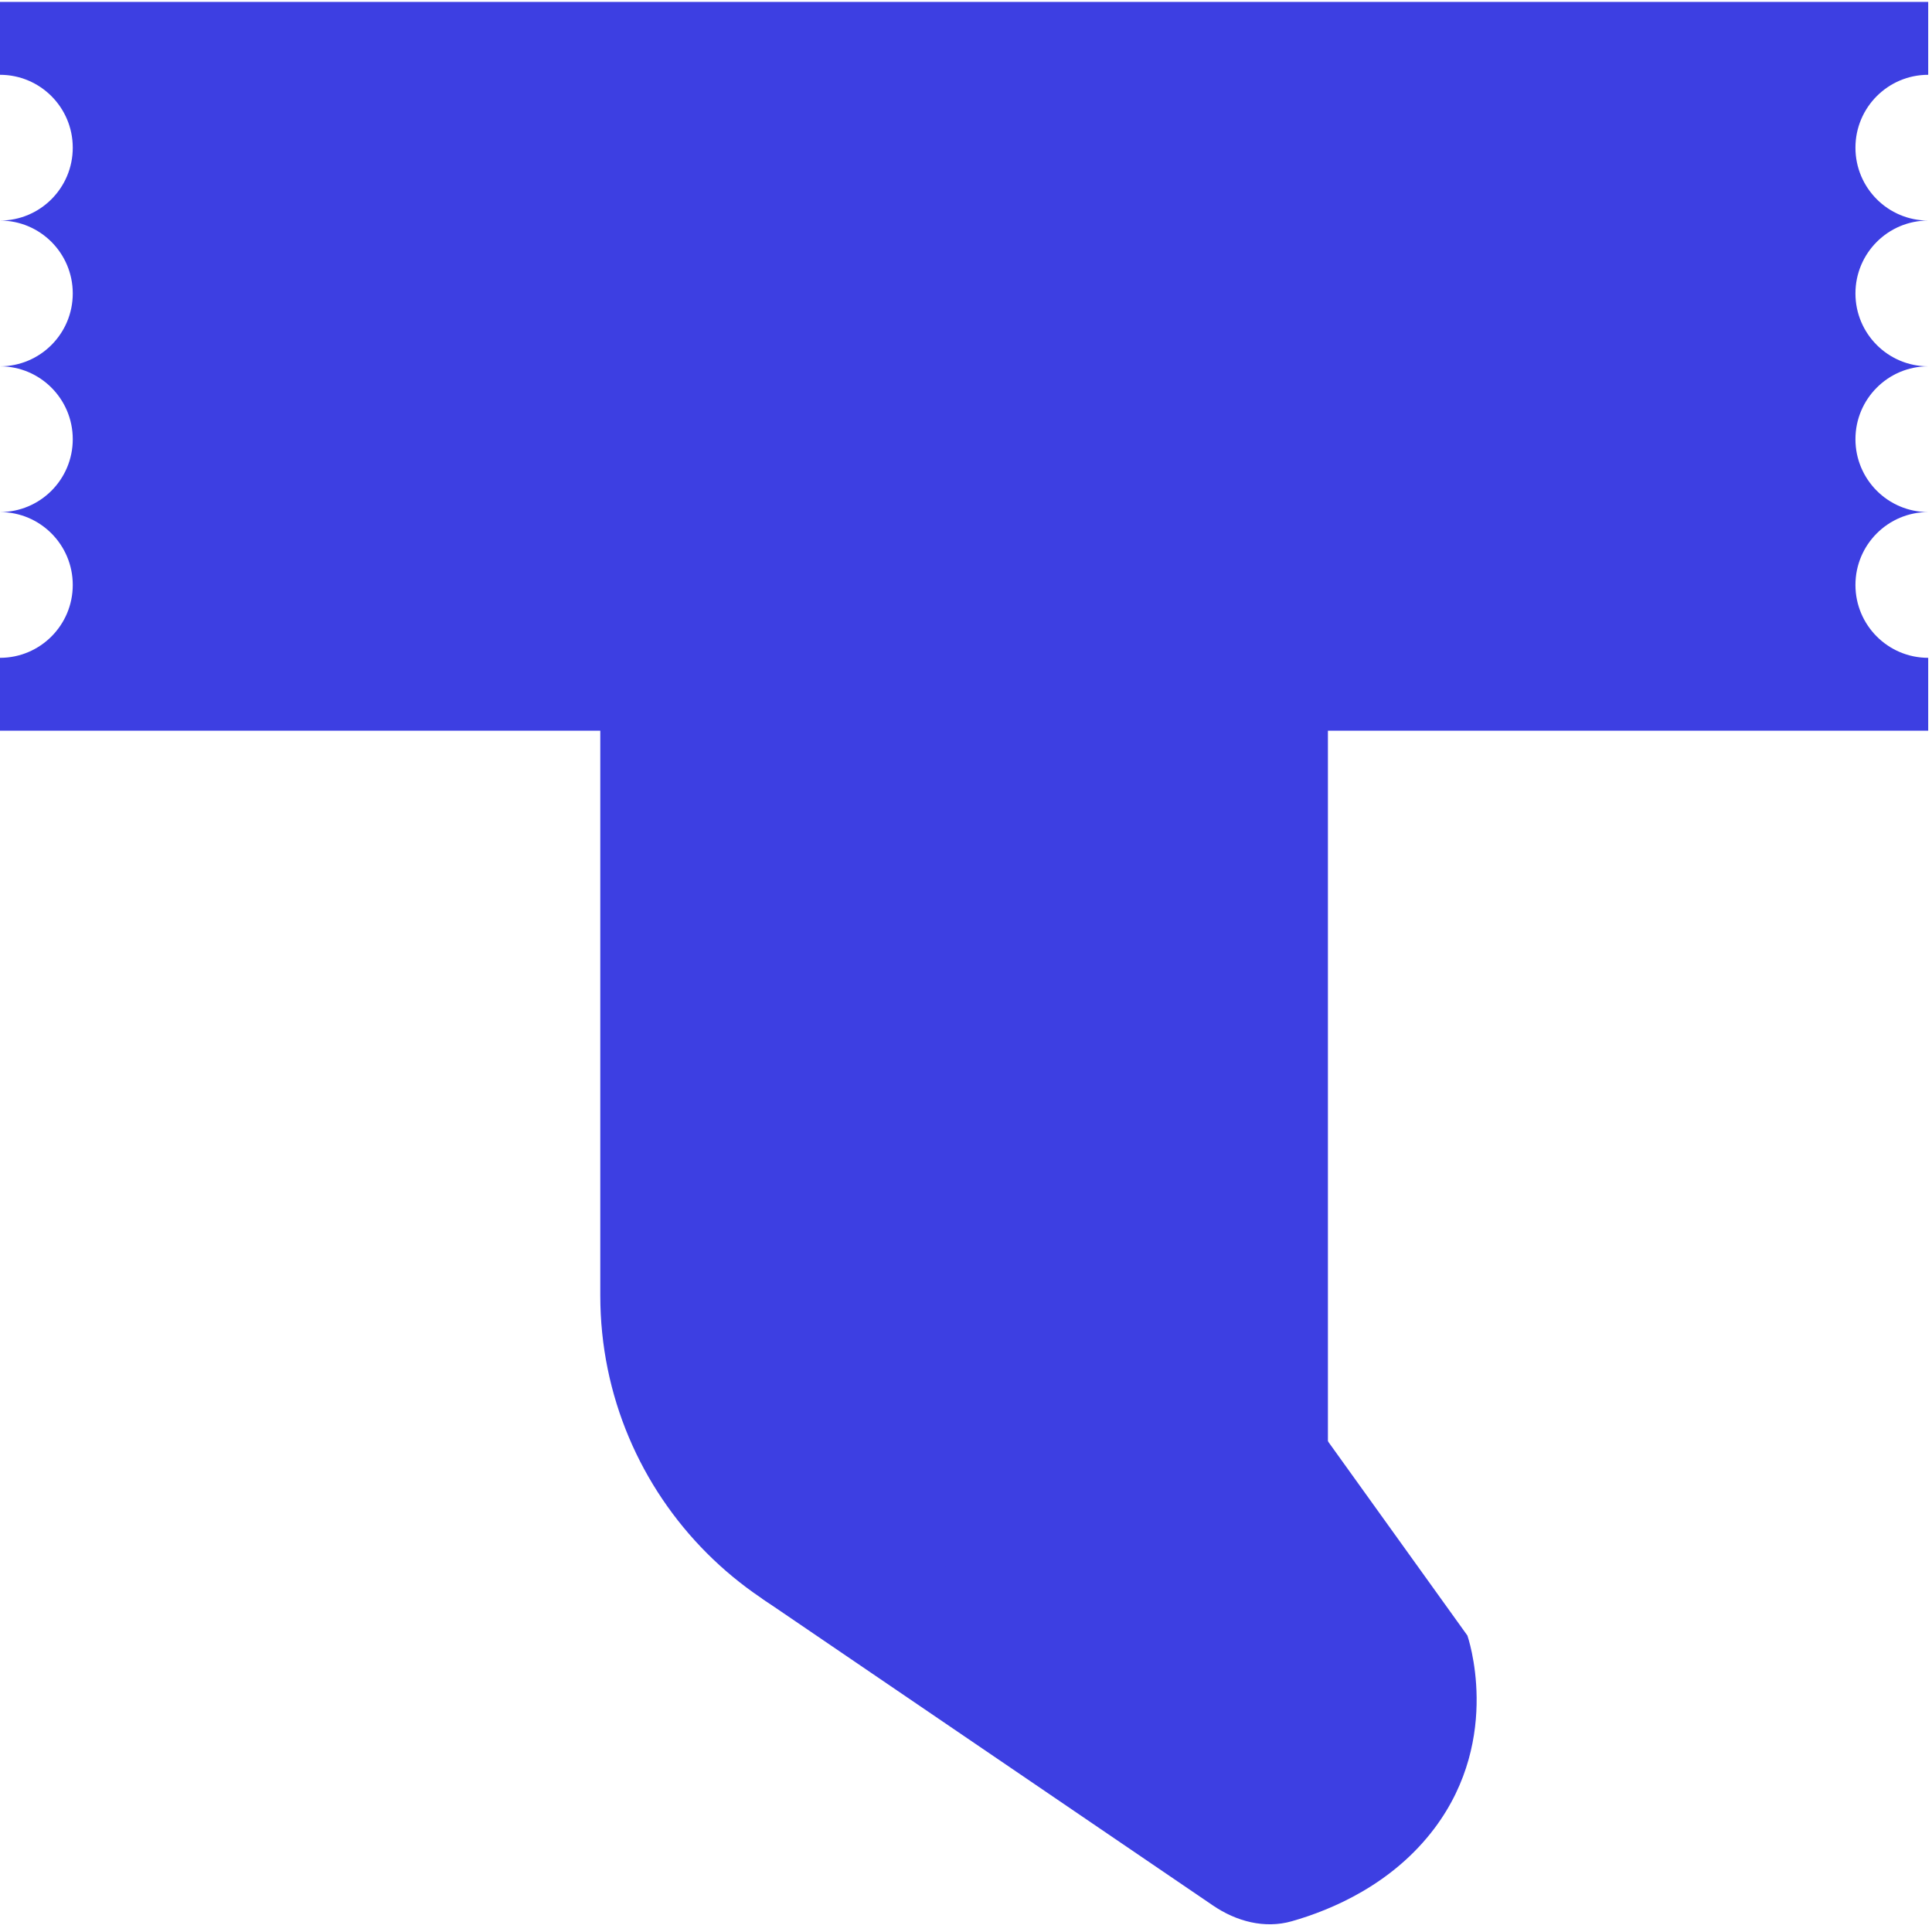
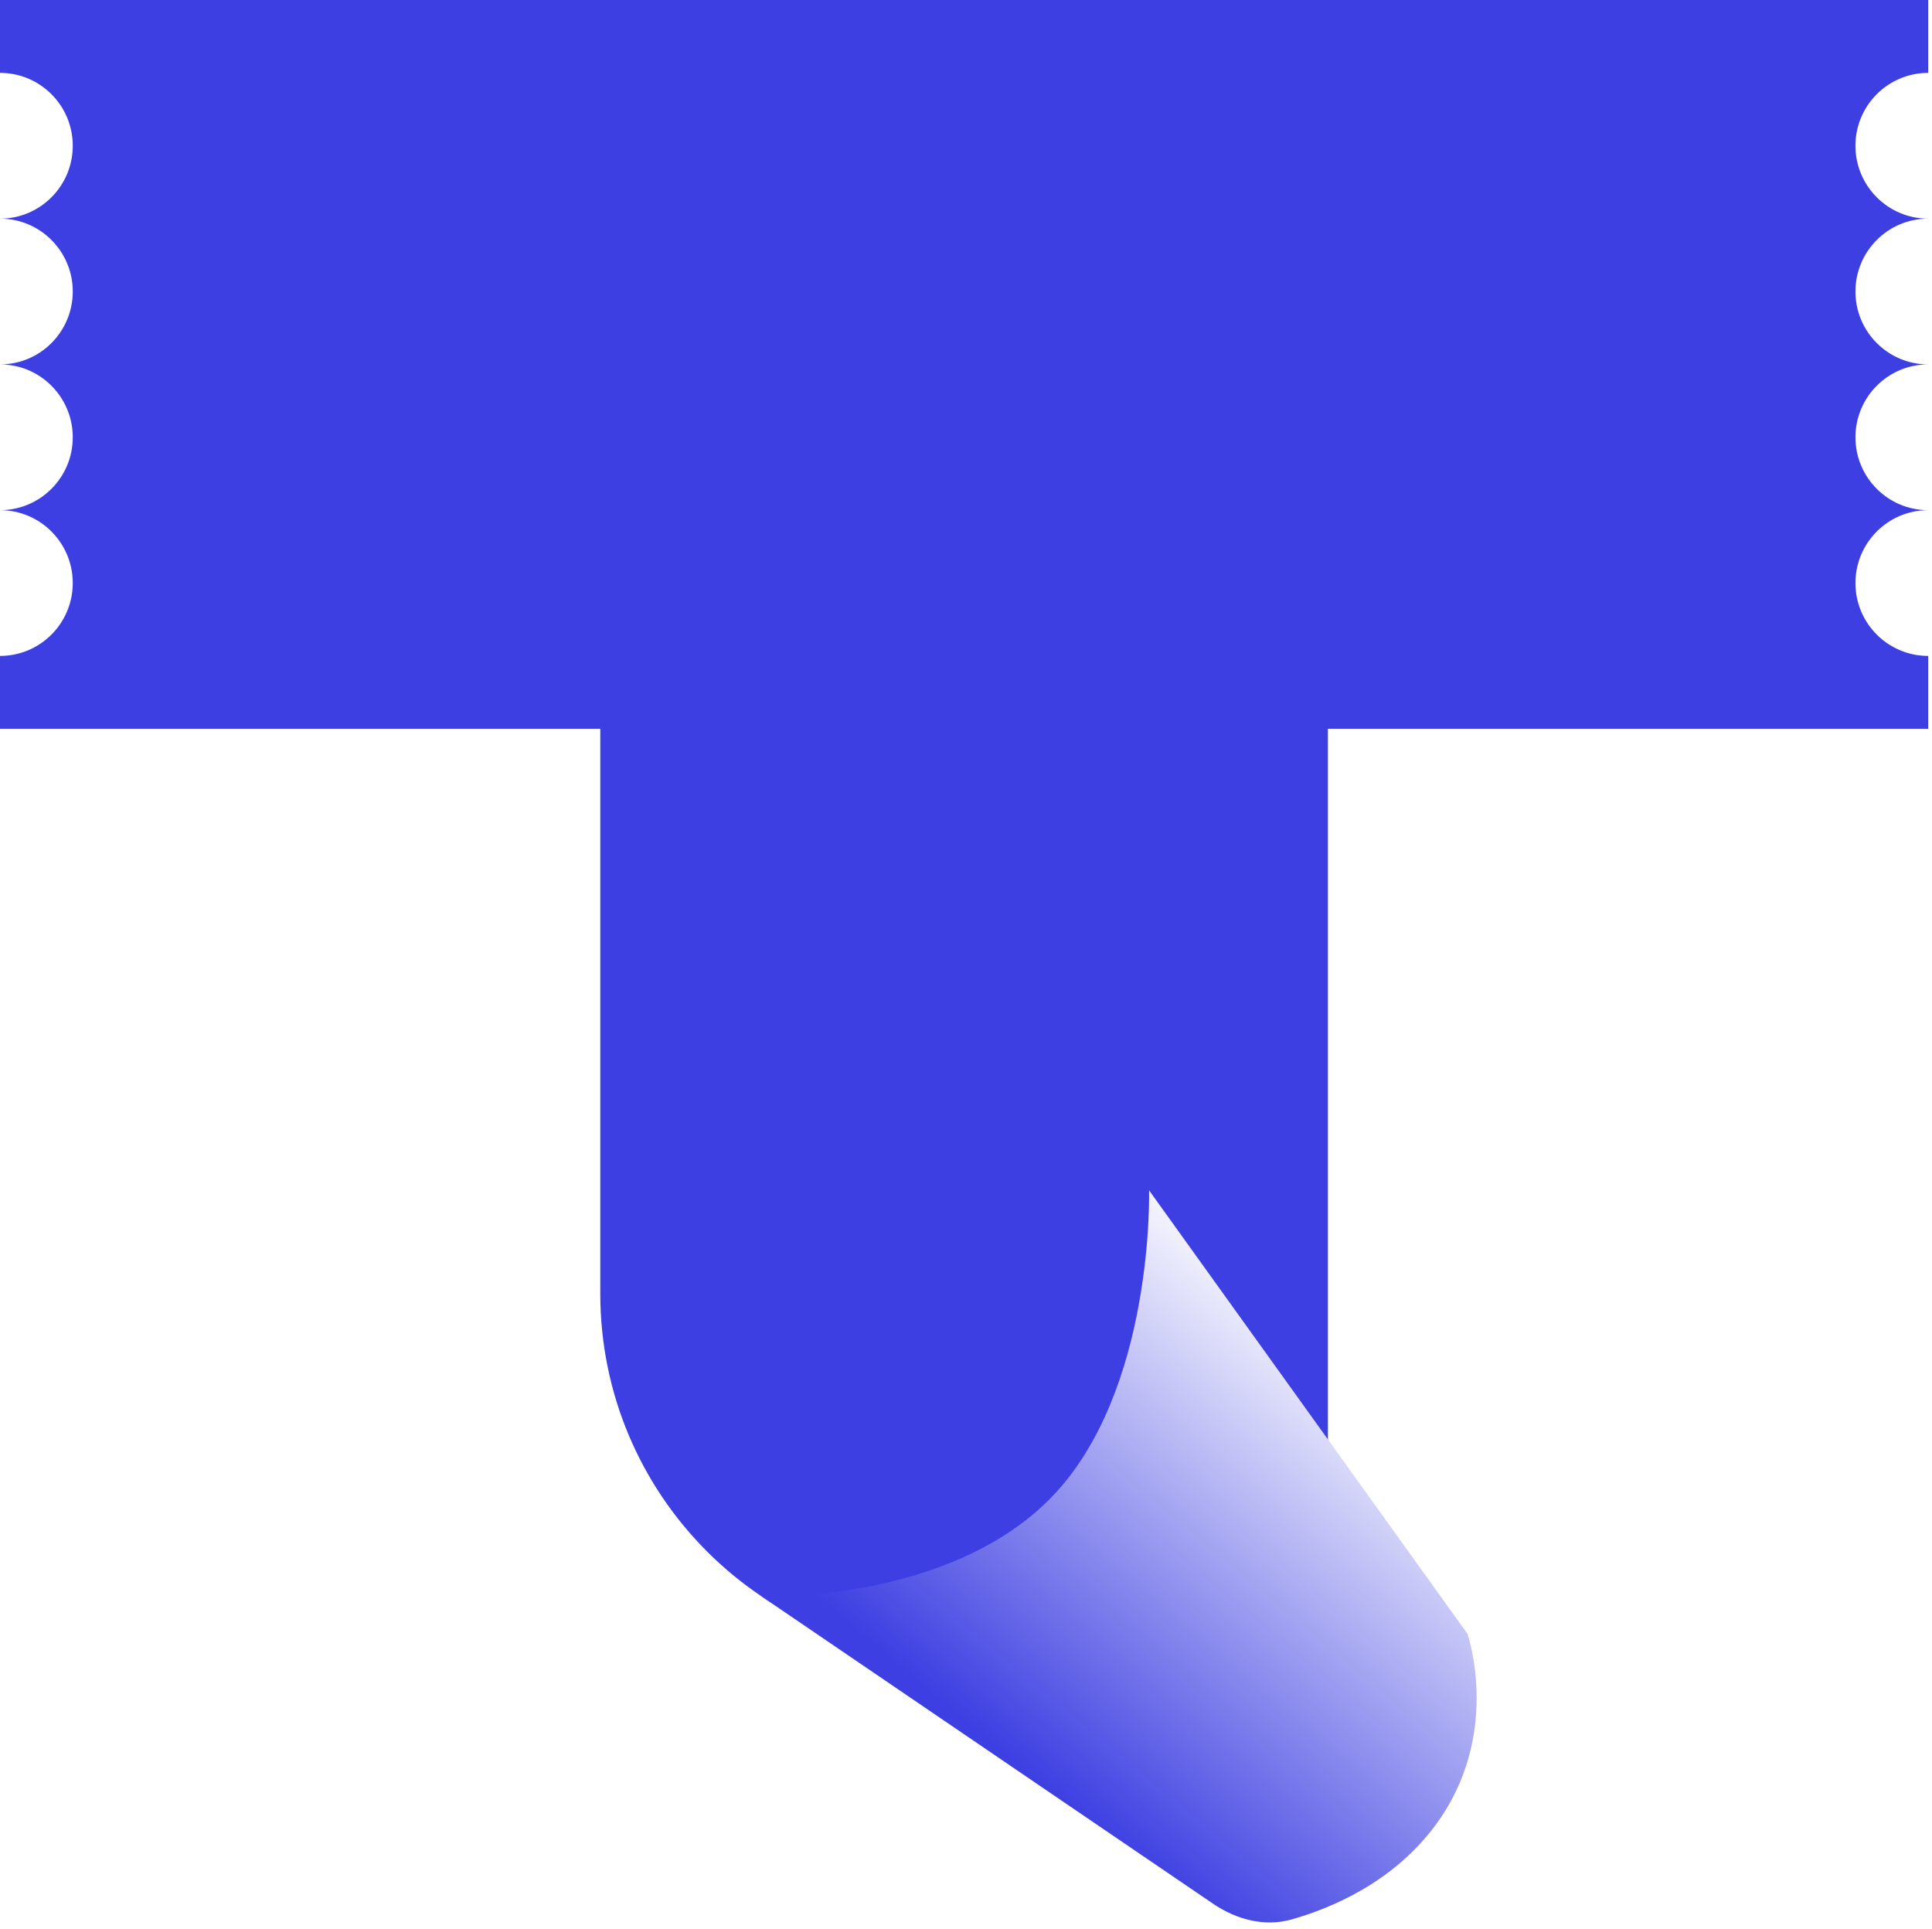
- <svg xmlns="http://www.w3.org/2000/svg" width="501" height="501" viewBox="0 -0.5 501 501" fill="none">
+ <svg xmlns="http://www.w3.org/2000/svg" width="501" height="500" viewBox="0 0 501 500" fill="none">
  <path d="M500.016 0V18.898C489.595 18.898 481.147 27.359 481.147 37.797C481.147 48.234 489.595 56.695 500.016 56.695C489.595 56.695 481.147 65.156 481.147 75.593C481.147 86.03 489.595 94.492 500.016 94.492C489.595 94.492 481.147 102.953 481.147 113.39C481.147 123.827 489.595 132.288 500.016 132.288C489.595 132.288 481.147 140.749 481.147 151.186C481.147 161.623 489.595 170.085 500.016 170.085V188.982H344.351V429.935H250.008C197.904 429.935 155.665 387.63 155.665 335.444V188.982H0V170.085C10.421 170.085 18.869 161.623 18.869 151.186C18.869 140.749 10.421 132.288 0 132.288C10.421 132.288 18.869 123.827 18.869 113.39C18.869 102.953 10.421 94.492 0 94.492C10.421 94.492 18.869 86.03 18.869 75.593C18.869 65.156 10.421 56.695 0 56.695C10.421 56.695 18.869 48.234 18.869 37.797C18.869 27.359 10.421 18.898 0 18.898V0H500.016Z" fill="#3D3FE2" />
-   <path d="M197.512 413.968C197.512 413.968 245.944 415.796 272.674 388.236C299.404 360.676 297.971 308.656 297.971 308.656L380.52 423.621C380.52 423.621 389.736 449.905 372.047 473.528C361.164 488.062 345.451 494.732 334.971 497.714C327.935 499.716 320.6 497.749 314.552 493.632L197.512 413.968Z" fill="#3D3FE2" />
+   <path d="M197.512 413.968C197.512 413.968 245.944 415.796 272.674 388.236C299.404 360.676 297.971 308.656 297.971 308.656L380.52 423.621C380.52 423.621 389.736 449.905 372.047 473.528C361.164 488.062 345.451 494.732 334.971 497.714C327.935 499.716 320.6 497.749 314.552 493.632L197.512 413.968Z" fill="url(#paint0_linear_229_806)" />
  <defs>
    <linearGradient id="paint0_linear_229_806" x1="267.309" y1="460.63" x2="359.464" y2="350.533" gradientUnits="userSpaceOnUse">
      <stop stop-color="#3D3FE2" />
      <stop offset="1" stop-color="white" />
    </linearGradient>
  </defs>
</svg>
